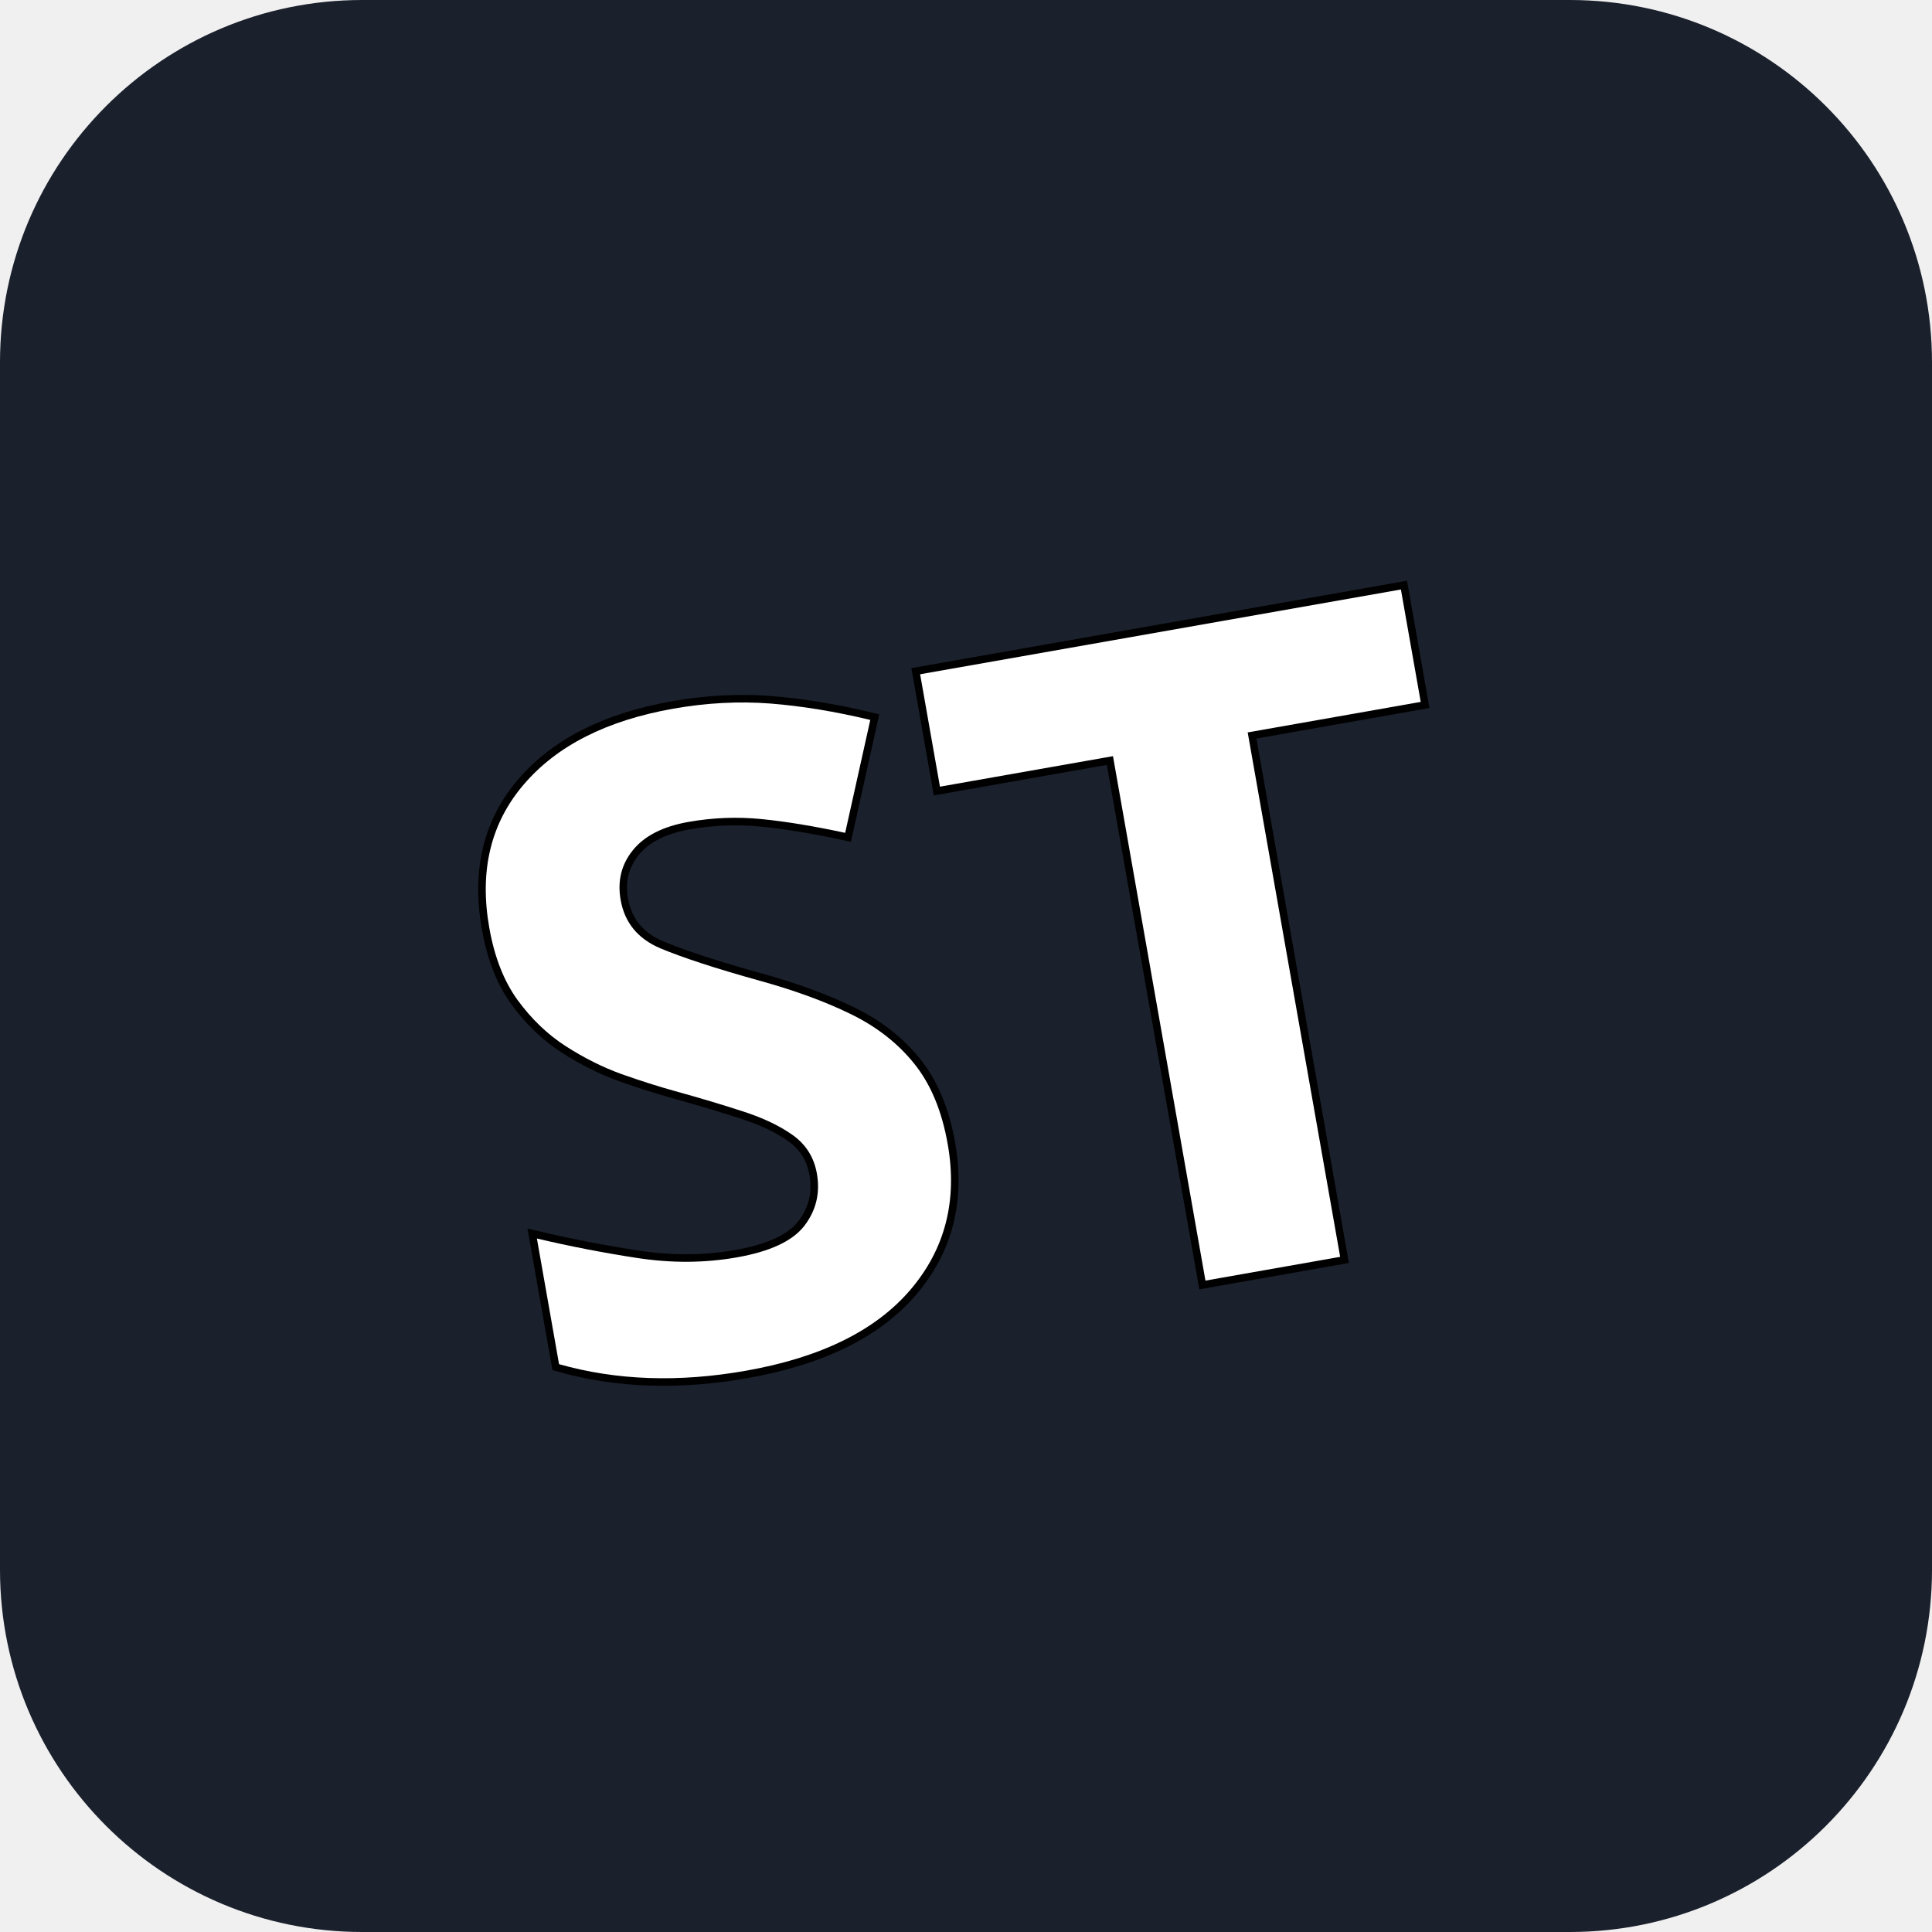
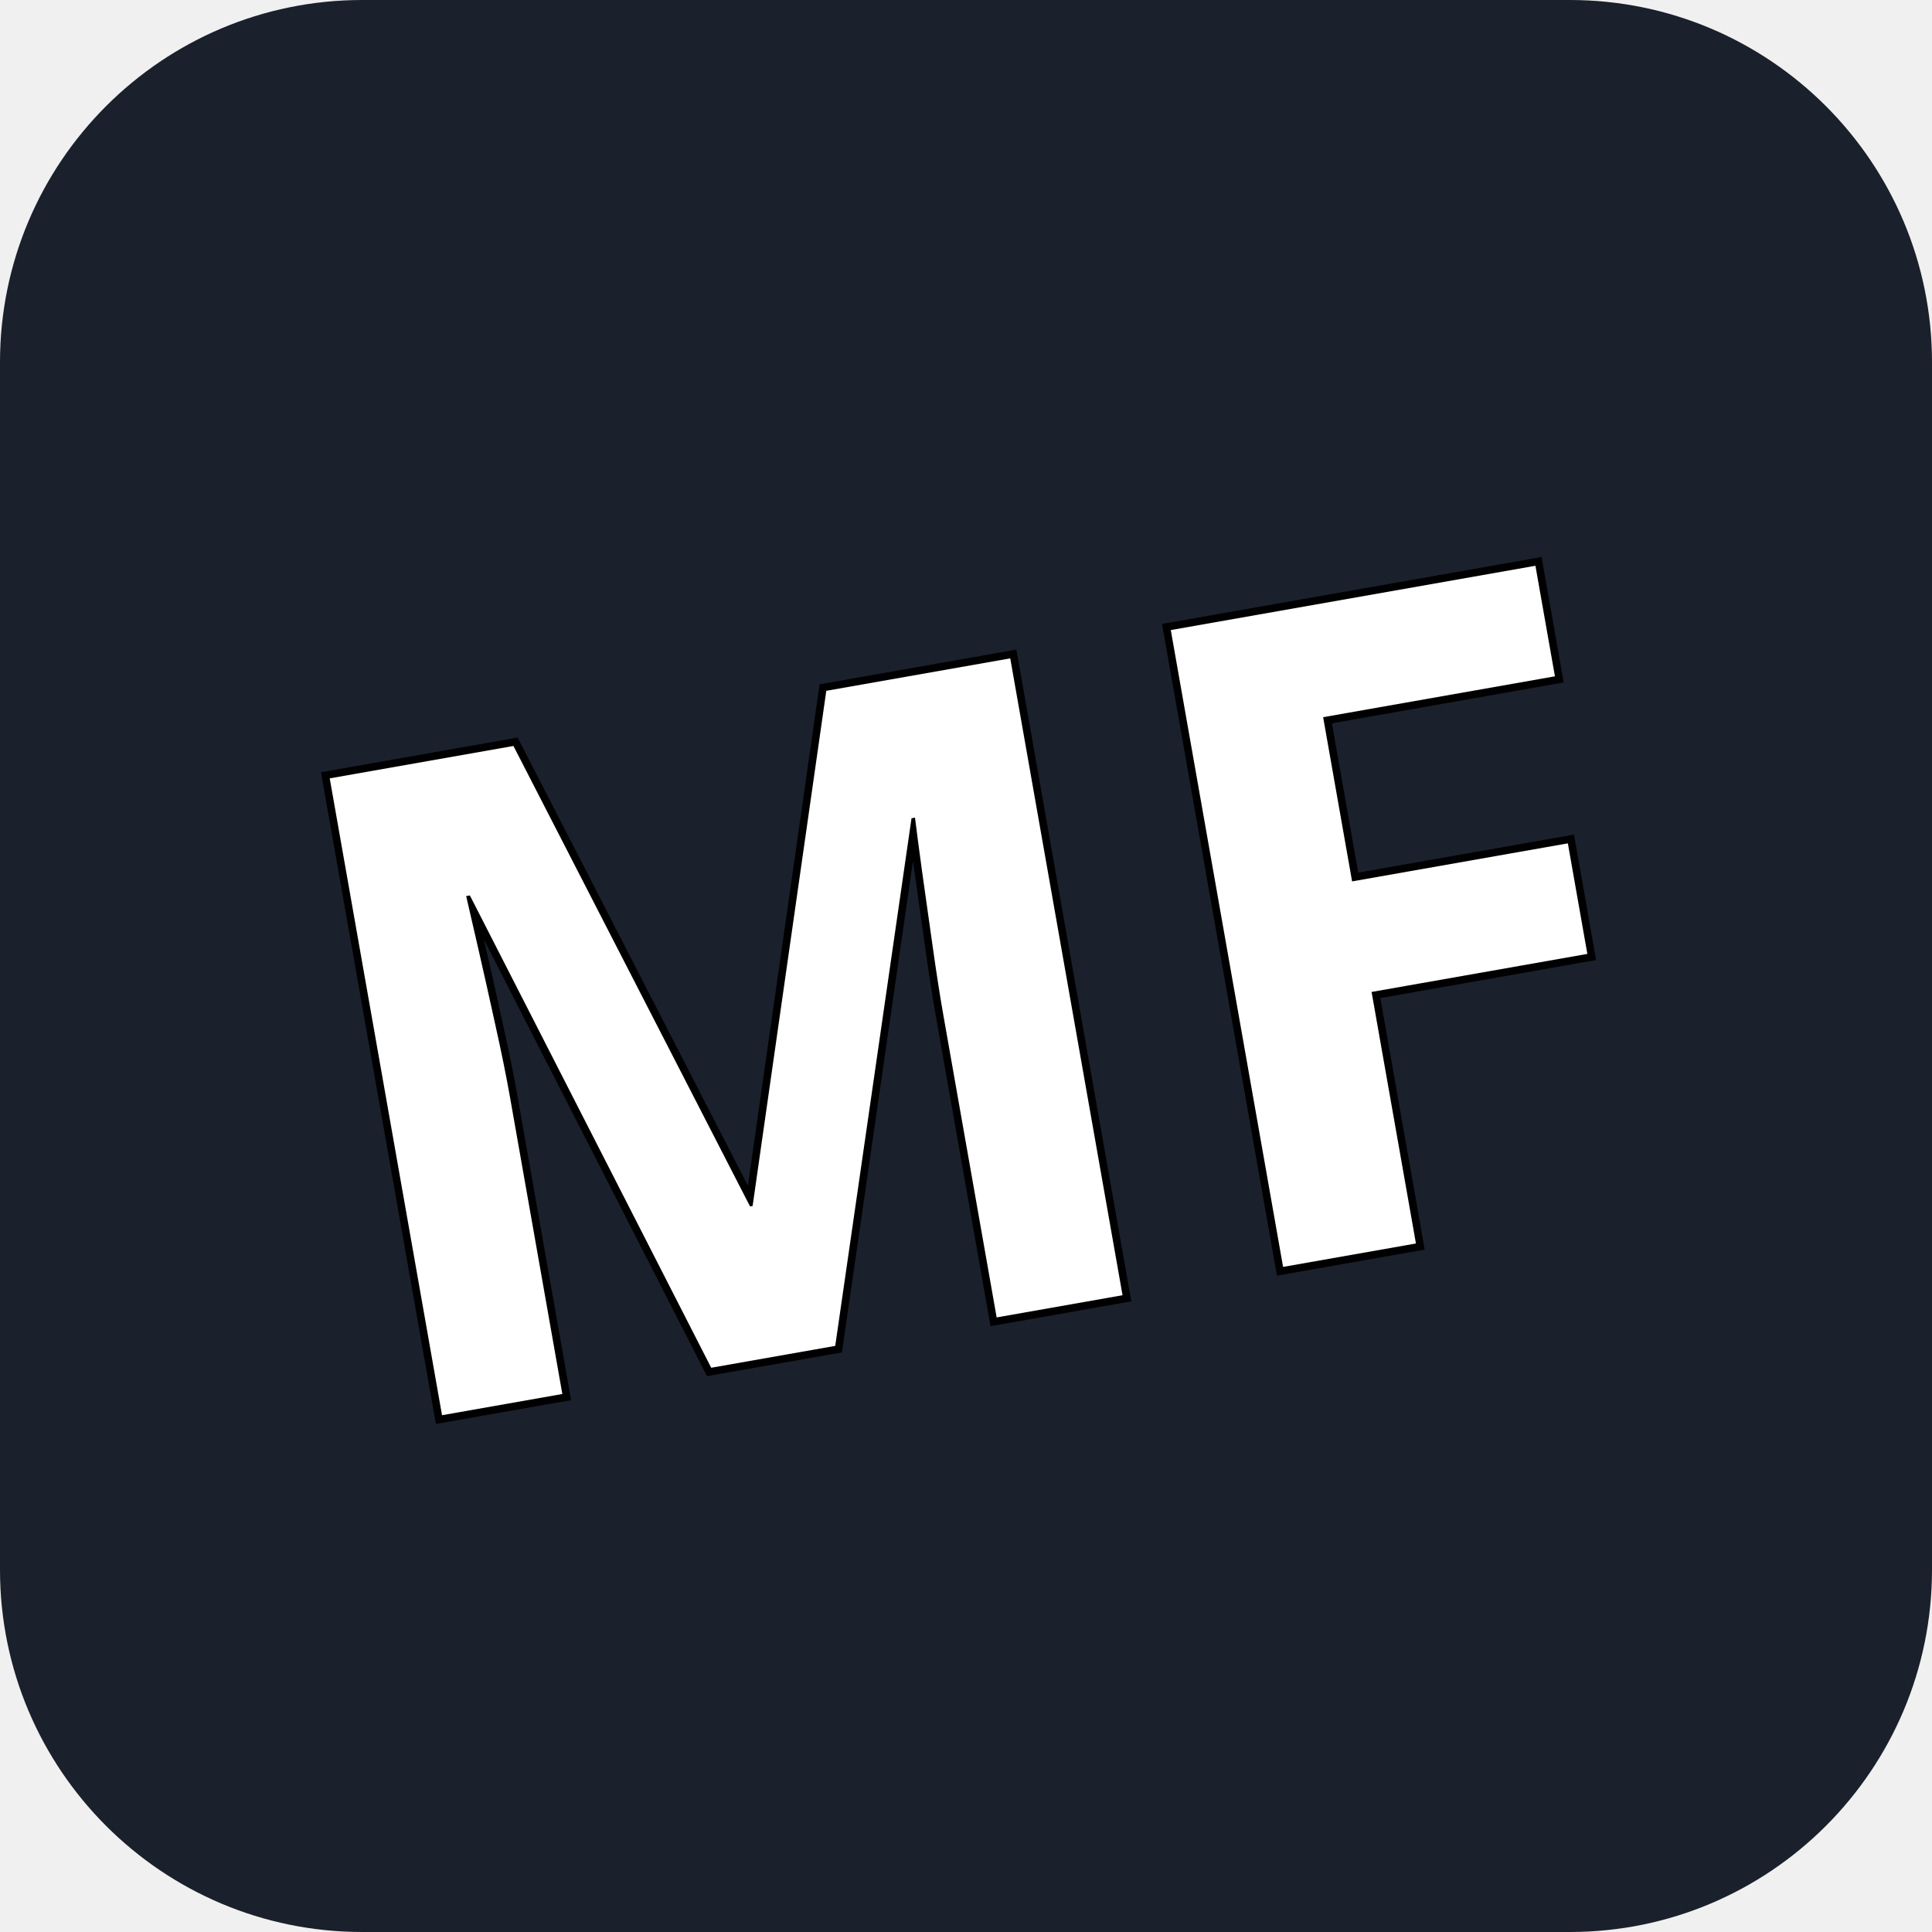
<svg xmlns="http://www.w3.org/2000/svg" width="128" height="128" viewBox="0 0 128 128" fill="none">
  <rect width="128" height="128" rx="24" fill="#1A202C" />
  <text x="50%" y="50%" dominant-baseline="central" text-anchor="middle" fill="white" font-size="60" font-family="'Segoe UI', sans-serif" font-weight="900" transform="rotate(-10 64 64)" style="paint-order: stroke; stroke: black; stroke-width: 1;">
-     ST
+     MF
  </text>
</svg>
